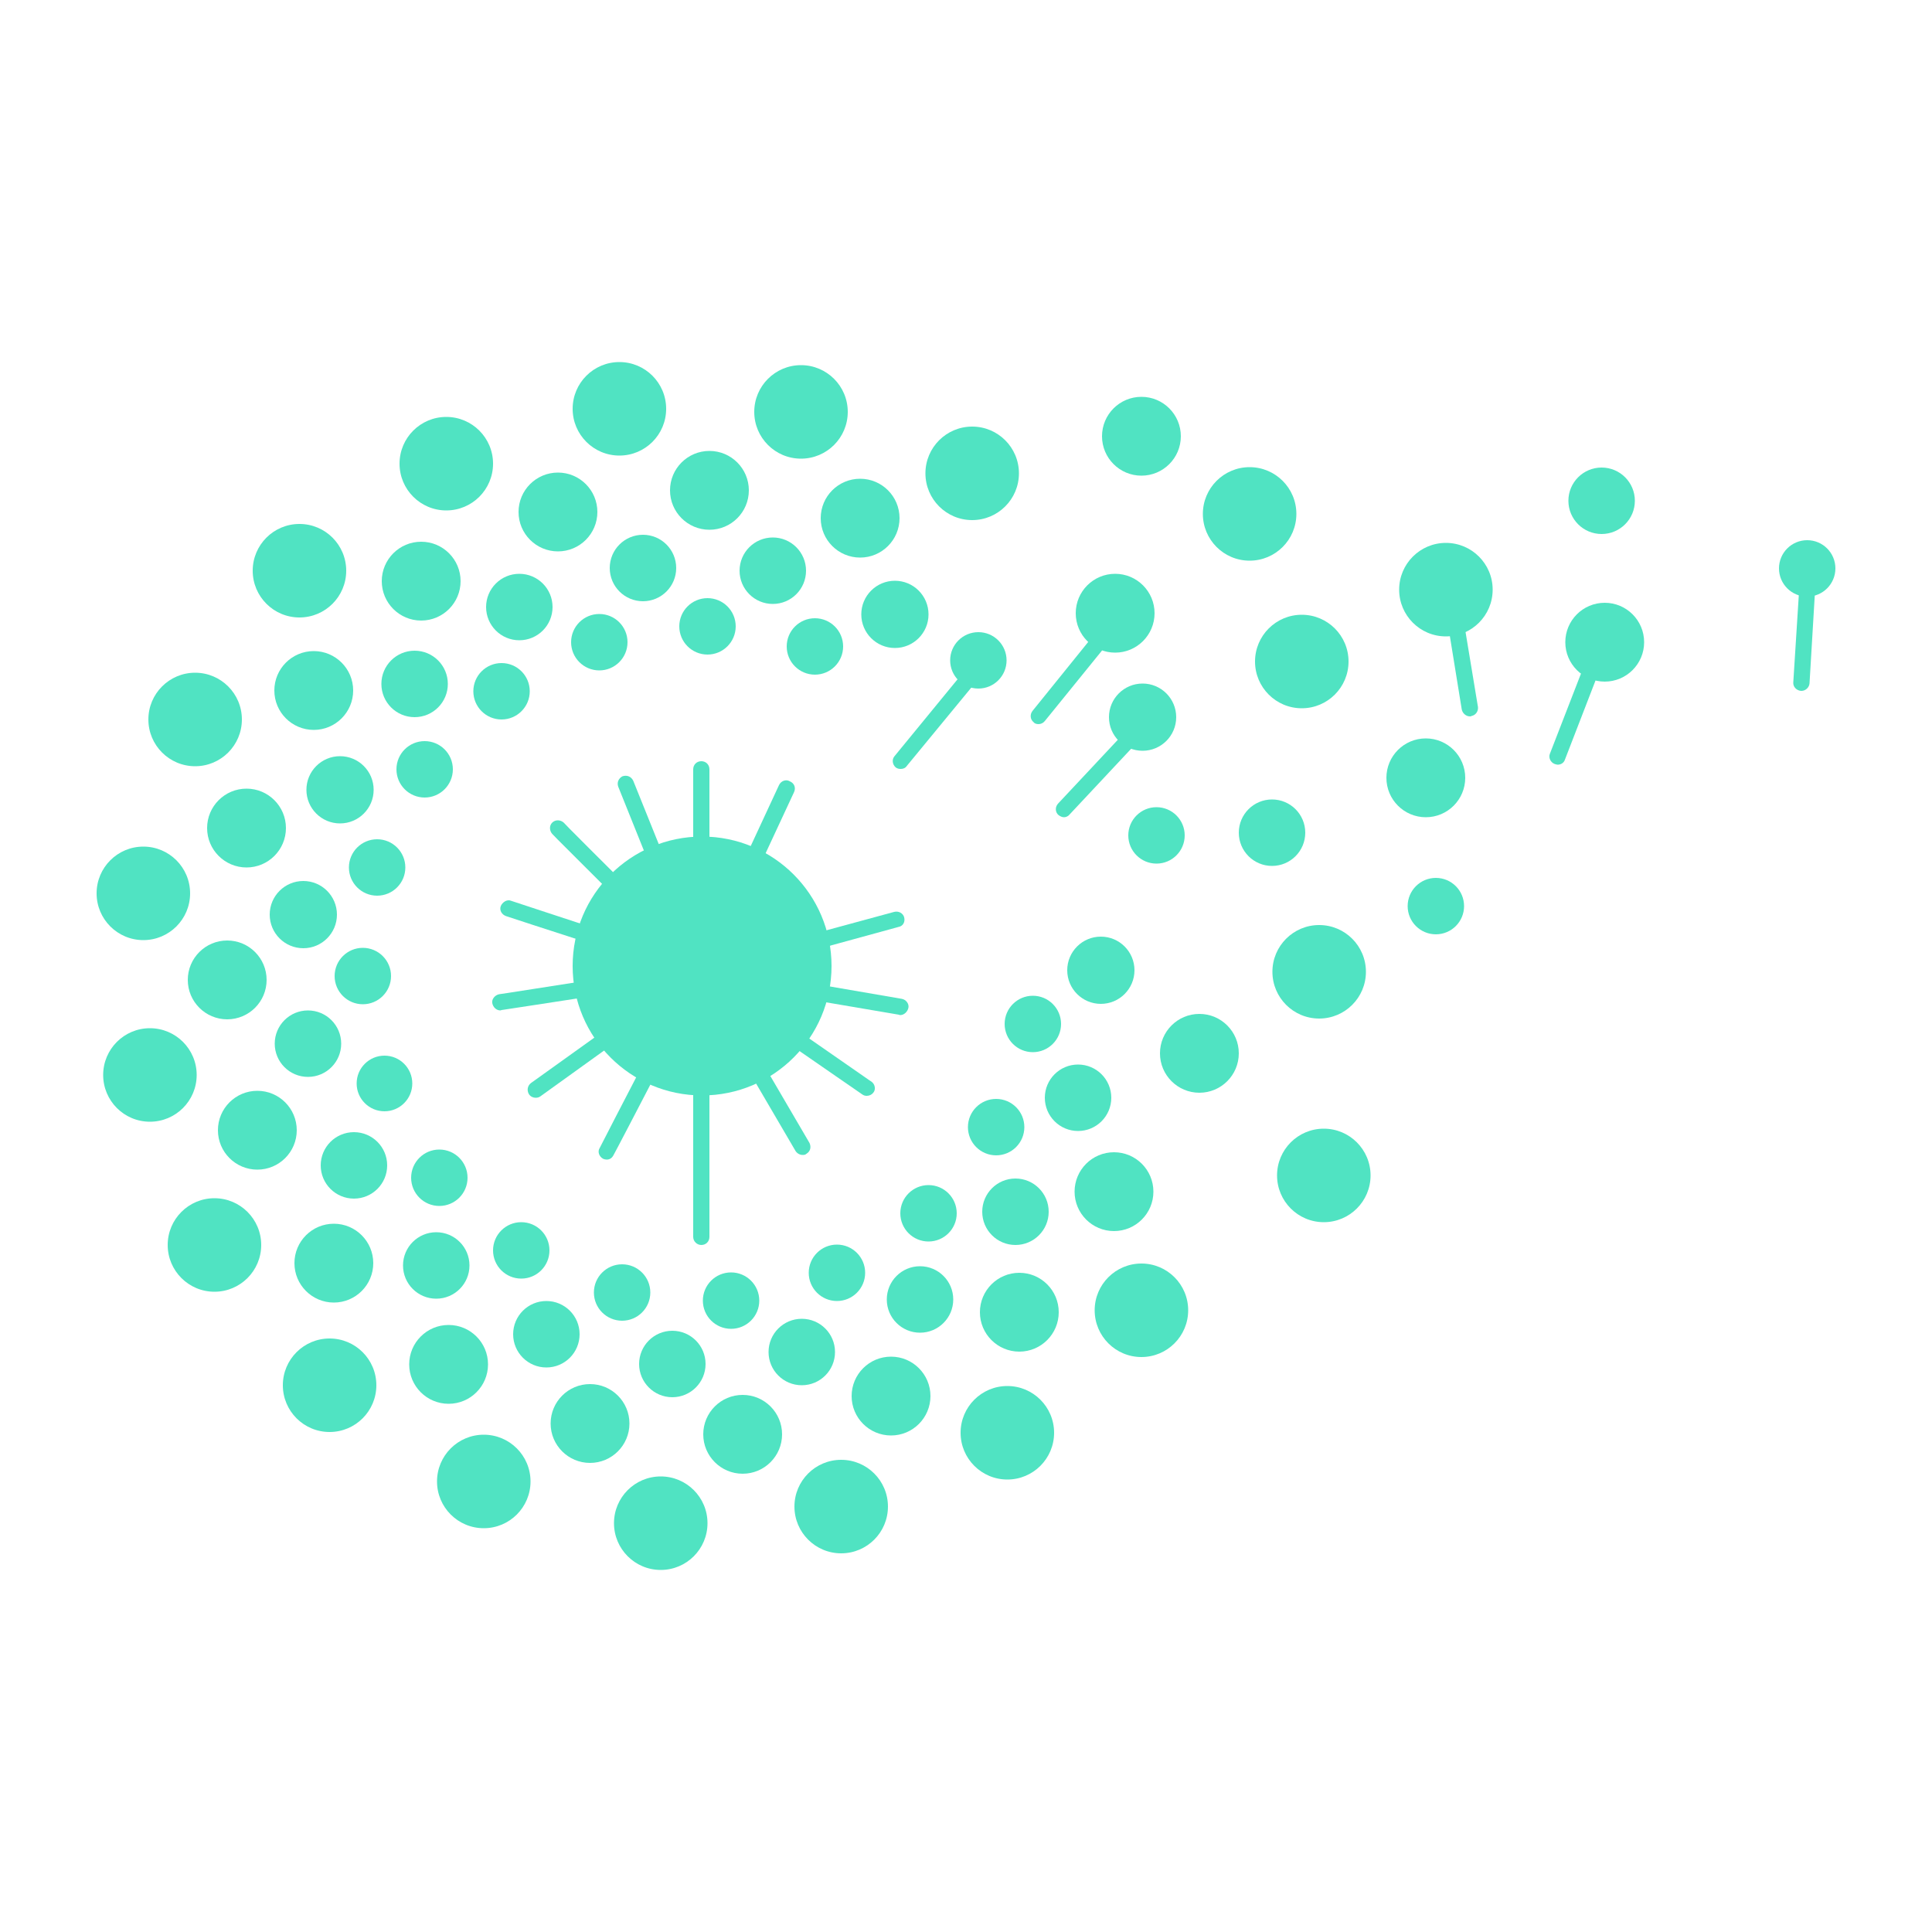
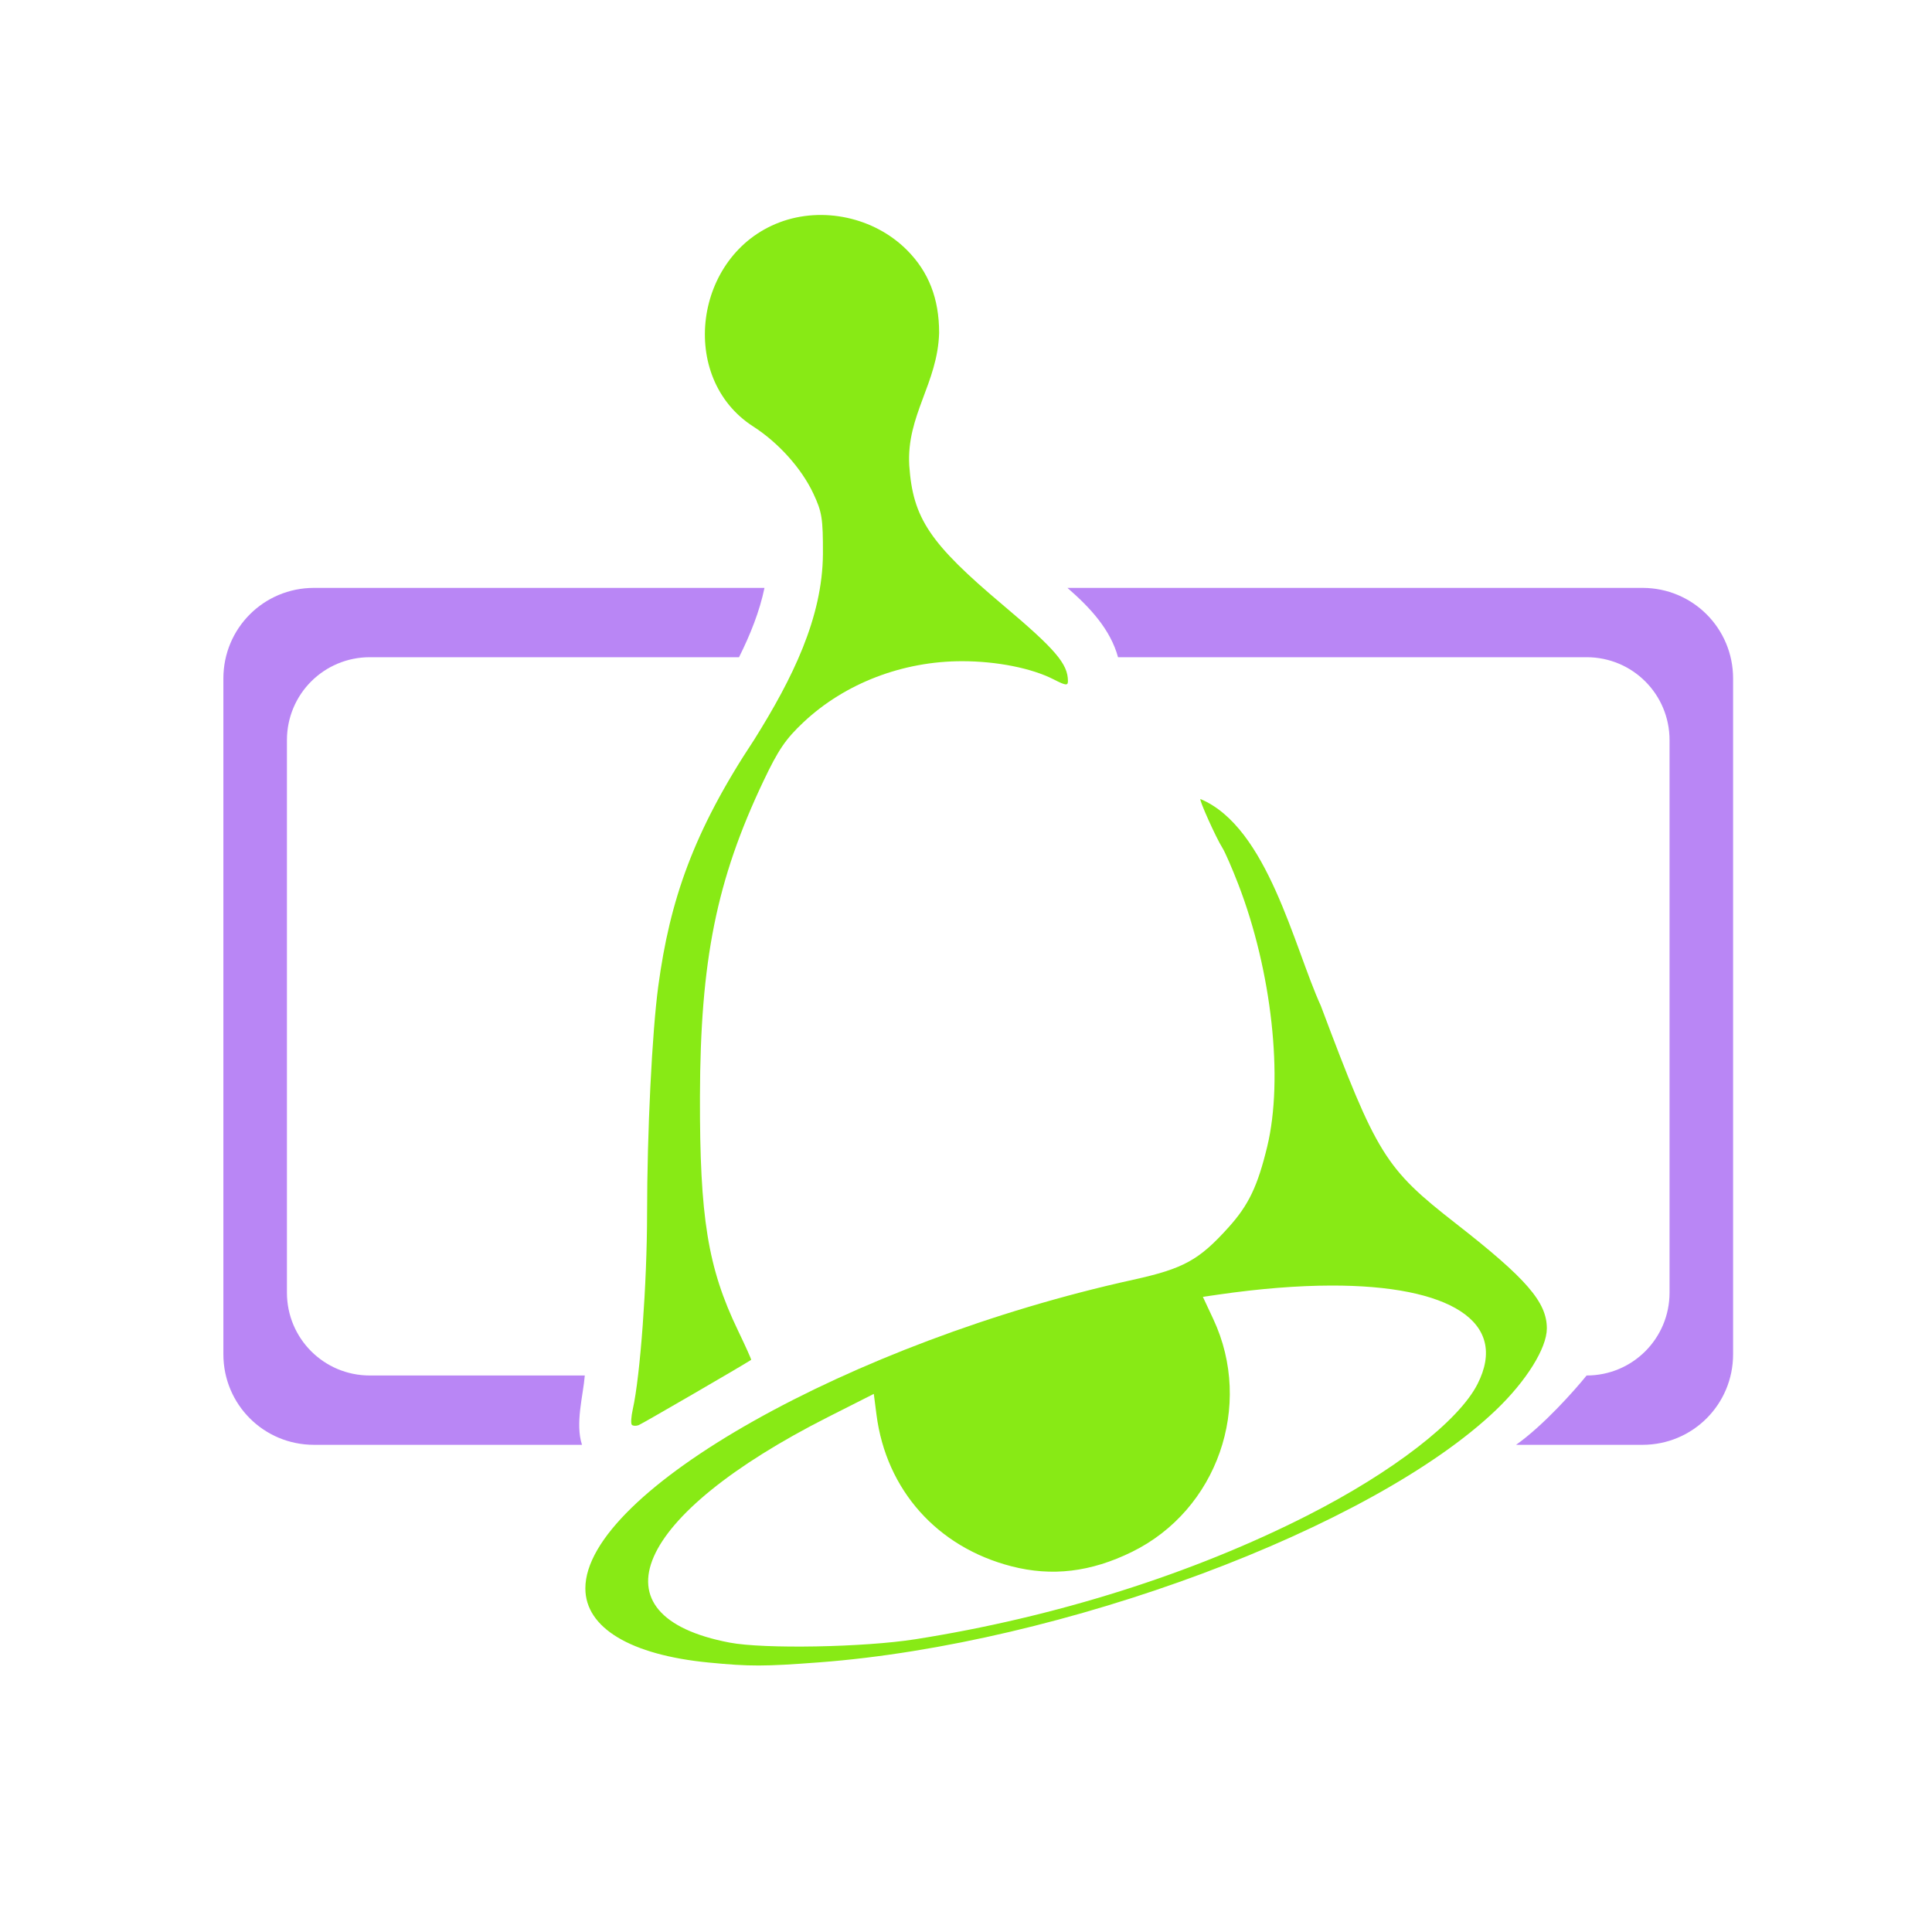
- <svg xmlns="http://www.w3.org/2000/svg" fill="#50E3C2" version="1.1" x="0px" y="0px" viewBox="0 0 5 5" enable-background="new 0 0 5 5" xml:space="preserve">
-   <g>
-     <g>
-       <path fill="#50E3C2" d="M1.815,3.222c-0.011,0-0.021-0.009-0.021-0.021V2.5c0-0.011,0.009-0.021,0.021-0.021    c0.012,0,0.021,0.01,0.021,0.021v0.701C1.836,3.213,1.827,3.222,1.815,3.222z" />
-     </g>
-     <g>
-       <path fill="#50E3C2" d="M1.815,2.489c-0.011,0-0.021-0.009-0.021-0.021V1.991c0-0.012,0.009-0.021,0.021-0.021    c0.012,0,0.021,0.009,0.021,0.021v0.478C1.836,2.48,1.827,2.489,1.815,2.489z" />
-     </g>
-     <g>
-       <path fill="#50E3C2" d="M1.834,2.494c-0.003,0-0.006,0-0.009-0.002c-0.01-0.005-0.014-0.017-0.01-0.027l0.201-0.433    c0.005-0.011,0.018-0.016,0.028-0.01C2.056,2.027,2.06,2.039,2.055,2.05L1.854,2.482C1.85,2.49,1.843,2.494,1.834,2.494z" />
-     </g>
-     <g>
-       <path fill="#50E3C2" d="M2.754,2.115c-0.005,0-0.01-0.002-0.015-0.006C2.731,2.102,2.73,2.089,2.738,2.08l0.206-0.22    c0.008-0.009,0.021-0.009,0.029-0.001c0.009,0.008,0.009,0.021,0.001,0.029l-0.206,0.22C2.765,2.112,2.759,2.115,2.754,2.115z" />
-     </g>
-     <g>
-       <path fill="#50E3C2" d="M2.688,1.874c-0.005,0-0.01-0.001-0.013-0.005C2.666,1.862,2.665,1.849,2.672,1.84l0.189-0.234    c0.007-0.009,0.02-0.01,0.029-0.002C2.899,1.61,2.9,1.624,2.893,1.633L2.704,1.866C2.7,1.871,2.694,1.874,2.688,1.874z" />
-     </g>
-     <g>
-       <path fill="#50E3C2" d="M2.331,1.99c-0.005,0-0.009-0.001-0.013-0.004c-0.009-0.008-0.01-0.021-0.003-0.029l0.191-0.233    c0.007-0.009,0.02-0.01,0.028-0.003C2.543,1.729,2.545,1.741,2.538,1.75L2.347,1.982C2.343,1.988,2.337,1.99,2.331,1.99z" />
-     </g>
-     <g>
-       <path fill="#50E3C2" d="M4.031,1.979c-0.002,0-0.005-0.001-0.008-0.002c-0.01-0.004-0.016-0.016-0.012-0.026L4.12,1.67    c0.004-0.011,0.017-0.016,0.027-0.012c0.01,0.005,0.016,0.016,0.012,0.026L4.05,1.966C4.047,1.975,4.039,1.979,4.031,1.979z" />
-     </g>
-     <g>
-       <path fill="#50E3C2" d="M3.804,1.854c-0.01,0-0.019-0.008-0.021-0.018L3.735,1.54C3.733,1.528,3.741,1.518,3.752,1.516    s0.022,0.006,0.024,0.018L3.825,1.83c0.001,0.011-0.006,0.021-0.017,0.023C3.807,1.854,3.806,1.854,3.804,1.854z" />
-     </g>
-     <g>
-       <path fill="#50E3C2" d="M4.662,1.788c0,0-0.001,0-0.001,0C4.649,1.787,4.64,1.777,4.641,1.766l0.019-0.3    c0.001-0.012,0.011-0.021,0.022-0.02c0.011,0,0.02,0.011,0.019,0.021L4.683,1.769C4.682,1.779,4.673,1.788,4.662,1.788z" />
-     </g>
-     <g>
-       <path fill="#50E3C2" d="M1.859,2.526c-0.009,0-0.017-0.007-0.02-0.016C1.836,2.499,1.843,2.488,1.854,2.485L2.314,2.36    C2.325,2.357,2.337,2.363,2.34,2.374c0.003,0.012-0.003,0.023-0.015,0.025l-0.46,0.126C1.863,2.526,1.861,2.526,1.859,2.526z" />
-     </g>
-     <g>
-       <path fill="#50E3C2" d="M2.33,2.627c-0.001,0-0.002,0-0.004-0.001l-0.47-0.08C1.844,2.543,1.837,2.533,1.839,2.521    c0.002-0.011,0.012-0.019,0.024-0.017l0.471,0.081c0.011,0.002,0.019,0.013,0.017,0.023S2.34,2.627,2.33,2.627z" />
-     </g>
-     <g>
-       <path fill="#50E3C2" d="M2.243,2.836c-0.004,0-0.008-0.001-0.012-0.004C2.228,2.83,2.214,2.82,2.163,2.785L1.839,2.561    c-0.01-0.007-0.012-0.02-0.005-0.028c0.007-0.01,0.02-0.012,0.029-0.006l0.324,0.225c0.051,0.035,0.064,0.045,0.068,0.047    c0.01,0.007,0.012,0.021,0.005,0.029C2.256,2.833,2.25,2.836,2.243,2.836z" />
-     </g>
-     <g>
-       <path fill="#50E3C2" d="M2.077,2.989c-0.007,0-0.014-0.004-0.018-0.01L1.818,2.567c-0.006-0.01-0.003-0.022,0.008-0.028    c0.009-0.006,0.022-0.003,0.028,0.007l0.241,0.412C2.1,2.969,2.097,2.98,2.087,2.986C2.084,2.989,2.08,2.989,2.077,2.989z" />
-     </g>
-     <g>
-       <path fill="#50E3C2" d="M1.57,3.001C1.567,3.001,1.563,3,1.561,2.999C1.55,2.993,1.546,2.98,1.552,2.971    c0.005-0.01,0.032-0.063,0.22-0.425C1.777,2.536,1.79,2.532,1.8,2.538c0.011,0.005,0.014,0.018,0.009,0.027    C1.621,2.927,1.593,2.98,1.588,2.989C1.584,2.997,1.578,3.001,1.57,3.001z" />
-     </g>
-     <g>
-       <path fill="#50E3C2" d="M1.386,2.841c-0.006,0-0.013-0.003-0.017-0.009C1.363,2.822,1.365,2.81,1.374,2.803l0.388-0.278    c0.01-0.007,0.022-0.004,0.029,0.005c0.007,0.01,0.005,0.021-0.004,0.028L1.399,2.837C1.395,2.84,1.391,2.841,1.386,2.841z" />
-     </g>
-     <g>
-       <path fill="#50E3C2" d="M1.295,2.615c-0.01,0-0.019-0.008-0.021-0.019C1.272,2.586,1.281,2.575,1.292,2.573    C1.302,2.572,1.361,2.562,1.764,2.5c0.011-0.001,0.022,0.007,0.024,0.018C1.79,2.529,1.782,2.54,1.77,2.541    C1.368,2.604,1.309,2.612,1.298,2.614C1.297,2.614,1.296,2.615,1.295,2.615z" />
-     </g>
-     <g>
-       <path fill="#50E3C2" d="M1.77,2.521c-0.002,0-0.004,0-0.006-0.001L1.658,2.484C1.365,2.389,1.318,2.374,1.31,2.371    C1.298,2.367,1.292,2.355,1.296,2.345s0.016-0.018,0.026-0.014C1.332,2.334,1.378,2.35,1.67,2.445l0.105,0.034    C1.787,2.483,1.793,2.495,1.79,2.506C1.786,2.515,1.778,2.521,1.77,2.521z" />
-     </g>
-     <g>
-       <path fill="#50E3C2" d="M1.782,2.502c-0.006,0-0.011-0.002-0.015-0.006c-0.288-0.288-0.331-0.33-0.338-0.338s-0.008-0.021,0-0.029    c0.008-0.008,0.021-0.008,0.03,0c0.007,0.008,0.049,0.05,0.338,0.338c0.008,0.008,0.008,0.021,0,0.029    C1.792,2.5,1.787,2.502,1.782,2.502z" />
-     </g>
-     <g>
-       <path fill="#50E3C2" d="M1.798,2.492c-0.008,0-0.016-0.005-0.02-0.013L1.6,2.036C1.596,2.025,1.601,2.014,1.611,2.009    C1.623,2.005,1.634,2.01,1.639,2.021l0.178,0.442C1.821,2.475,1.816,2.486,1.806,2.49C1.803,2.491,1.8,2.492,1.798,2.492z" />
-     </g>
-     <g>
-       <circle fill="#50E3C2" cx="3.369" cy="1.712" r="0.121" />
-       <circle fill="#50E3C2" cx="3.234" cy="1.33" r="0.121" />
-       <circle fill="#50E3C2" cx="3.742" cy="1.526" r="0.121" />
-       <circle fill="#50E3C2" cx="3.414" cy="2.515" r="0.121" />
-       <circle fill="#50E3C2" cx="3.426" cy="3.042" r="0.121" />
-       <circle fill="#50E3C2" cx="2.954" cy="3.391" r="0.121" />
-       <circle fill="#50E3C2" cx="2.607" cy="3.708" r="0.121" />
-       <circle fill="#50E3C2" cx="2.177" cy="3.899" r="0.121" />
-       <circle fill="#50E3C2" cx="1.71" cy="3.942" r="0.121" />
-       <circle fill="#50E3C2" cx="1.252" cy="3.834" r="0.121" />
-       <circle fill="#50E3C2" cx="0.853" cy="3.585" r="0.121" />
-       <circle fill="#50E3C2" cx="0.555" cy="3.222" r="0.121" />
-       <circle fill="#50E3C2" cx="0.388" cy="2.782" r="0.121" />
-       <circle fill="#50E3C2" cx="0.371" cy="2.312" r="0.121" />
-       <circle fill="#50E3C2" cx="0.505" cy="1.862" r="0.121" />
-       <circle fill="#50E3C2" cx="0.775" cy="1.477" r="0.121" />
-       <circle fill="#50E3C2" cx="1.155" cy="1.2" r="0.121" />
-       <circle fill="#50E3C2" cx="1.603" cy="1.058" r="0.121" />
-       <circle fill="#50E3C2" cx="2.073" cy="1.066" r="0.121" />
-       <circle fill="#50E3C2" cx="2.516" cy="1.225" r="0.121" />
-       <circle fill="#50E3C2" cx="4.153" cy="1.662" r="0.102" />
-       <circle fill="#50E3C2" cx="2.886" cy="1.587" r="0.102" />
-       <circle fill="#50E3C2" cx="3.69" cy="2.013" r="0.102" />
-       <circle fill="#50E3C2" cx="3.104" cy="2.726" r="0.102" />
-       <circle fill="#50E3C2" cx="2.883" cy="3.084" r="0.102" />
-       <circle fill="#50E3C2" cx="2.638" cy="3.396" r="0.102" />
-       <circle fill="#50E3C2" cx="2.306" cy="3.613" r="0.102" />
-       <circle fill="#50E3C2" cx="1.922" cy="3.712" r="0.102" />
-       <circle fill="#50E3C2" cx="1.527" cy="3.684" r="0.102" />
-       <circle fill="#50E3C2" cx="1.161" cy="3.531" r="0.102" />
-       <circle fill="#50E3C2" cx="0.864" cy="3.269" r="0.102" />
-       <circle fill="#50E3C2" cx="0.666" cy="2.925" r="0.102" />
-       <circle fill="#50E3C2" cx="0.588" cy="2.536" r="0.102" />
-       <circle fill="#50E3C2" cx="0.638" cy="2.143" r="0.102" />
-       <circle fill="#50E3C2" cx="0.812" cy="1.787" r="0.102" />
-       <circle fill="#50E3C2" cx="1.09" cy="1.504" r="0.102" />
-       <circle fill="#50E3C2" cx="1.444" cy="1.325" r="0.102" />
-       <circle fill="#50E3C2" cx="1.836" cy="1.269" r="0.102" />
-       <circle fill="#50E3C2" cx="2.226" cy="1.341" r="0.102" />
-       <circle fill="#50E3C2" cx="2.954" cy="1.129" r="0.102" />
-       <circle fill="#50E3C2" cx="4.145" cy="1.296" r="0.086" />
-       <circle fill="#50E3C2" cx="2.957" cy="1.856" r="0.087" />
-       <circle fill="#50E3C2" cx="3.292" cy="2.155" r="0.086" />
-       <circle fill="#50E3C2" cx="2.849" cy="2.511" r="0.087" />
-       <circle fill="#50E3C2" cx="2.79" cy="2.841" r="0.086" />
-       <circle fill="#50E3C2" cx="2.628" cy="3.136" r="0.086" />
-       <circle fill="#50E3C2" cx="2.381" cy="3.363" r="0.086" />
-       <circle fill="#50E3C2" cx="2.075" cy="3.499" r="0.086" />
-       <circle fill="#50E3C2" cx="1.74" cy="3.53" r="0.086" />
-       <circle fill="#50E3C2" cx="1.414" cy="3.453" r="0.086" />
-       <circle fill="#50E3C2" cx="1.129" cy="3.275" r="0.086" />
-       <circle fill="#50E3C2" cx="0.916" cy="3.016" r="0.086" />
-       <circle fill="#50E3C2" cx="0.797" cy="2.701" r="0.086" />
-       <circle fill="#50E3C2" cx="0.785" cy="2.367" r="0.087" />
-       <circle fill="#50E3C2" cx="0.88" cy="2.044" r="0.087" />
-       <circle fill="#50E3C2" cx="1.073" cy="1.77" r="0.086" />
-       <circle fill="#50E3C2" cx="1.344" cy="1.571" r="0.086" />
-       <circle fill="#50E3C2" cx="1.664" cy="1.47" r="0.086" />
-       <circle fill="#50E3C2" cx="2" cy="1.477" r="0.086" />
-       <circle fill="#50E3C2" cx="2.316" cy="1.59" r="0.087" />
-       <circle fill="#50E3C2" cx="4.677" cy="1.471" r="0.073" />
-       <circle fill="#50E3C2" cx="2.993" cy="2.162" r="0.073" />
-       <circle fill="#50E3C2" cx="3.716" cy="2.345" r="0.073" />
-       <circle fill="#50E3C2" cx="2.673" cy="2.65" r="0.073" />
-       <circle fill="#50E3C2" cx="2.578" cy="2.917" r="0.073" />
-       <circle fill="#50E3C2" cx="2.403" cy="3.14" r="0.073" />
-       <circle fill="#50E3C2" cx="2.166" cy="3.294" r="0.073" />
-       <circle fill="#50E3C2" cx="1.892" cy="3.366" r="0.073" />
-       <circle fill="#50E3C2" cx="1.61" cy="3.345" r="0.073" />
-       <circle fill="#50E3C2" cx="1.349" cy="3.236" r="0.073" />
-       <circle fill="#50E3C2" cx="1.137" cy="3.048" r="0.073" />
-       <circle fill="#50E3C2" cx="0.995" cy="2.804" r="0.072" />
-       <circle fill="#50E3C2" cx="0.939" cy="2.526" r="0.073" />
-       <circle fill="#50E3C2" cx="0.976" cy="2.245" r="0.073" />
-       <circle fill="#50E3C2" cx="1.099" cy="1.991" r="0.073" />
-       <circle fill="#50E3C2" cx="1.298" cy="1.789" r="0.073" />
-       <circle fill="#50E3C2" cx="1.551" cy="1.662" r="0.073" />
-       <circle fill="#50E3C2" cx="1.831" cy="1.621" r="0.073" />
-       <circle fill="#50E3C2" cx="2.109" cy="1.673" r="0.073" />
-       <circle fill="#50E3C2" cx="2.532" cy="1.709" r="0.073" />
-       <g>
-         <circle fill="#50E3C2" cx="1.817" cy="2.5" r="0.335" />
-       </g>
+ <svg xmlns="http://www.w3.org/2000/svg" xmlns:ns1="http://www.openswatchbook.org/uri/2009/osb" xmlns:xlink="http://www.w3.org/1999/xlink" width="256" height="256" viewBox="0 0 67.733 67.733" version="1.1" id="svg8">
+   <defs id="defs2">
+     <linearGradient id="linearGradient5385">
+       <stop style="stop-color:#ff734d;stop-opacity:1;" offset="0" id="stop5383" />
+     </linearGradient>
+     <linearGradient id="linearGradient5343">
+       <stop style="stop-color:#000000;stop-opacity:1;" offset="0" id="stop5341" />
+     </linearGradient>
+     <linearGradient id="Border" ns1:paint="solid">
+       <stop style="stop-color:#b986f5;stop-opacity:1;" offset="0" id="stop5326" />
+     </linearGradient>
+     <linearGradient id="Bell" ns1:paint="solid" gradientTransform="matrix(0.2645833,0,0,0.2645833,-13.96051,-21.42551)">
+       <stop style="stop-color:#88ea15;stop-opacity:1;" offset="0" id="stop5318" />
+     </linearGradient>
+     <linearGradient xlink:href="#Bell" id="linearGradient5322" x1="59.17" y1="77.139" x2="91.017" y2="77.139" gradientUnits="userSpaceOnUse" />
+     <linearGradient xlink:href="#Bell" id="linearGradient5324" x1="211" y1="405.067" x2="476" y2="405.067" gradientUnits="userSpaceOnUse" />
+     <linearGradient xlink:href="#Border" id="linearGradient5330" x1="7.524" y1="267.094" x2="60.186" y2="267.094" gradientUnits="userSpaceOnUse" gradientTransform="translate(0.4847401,-231.7873)" />
+     <linearGradient xlink:href="#Border" id="linearGradient5345" x1="2.846" y1="33.462" x2="60.655" y2="33.462" gradientUnits="userSpaceOnUse" gradientTransform="matrix(1.125901,0,0,1.125901,-1.881228,-3.808474)" />
+     <linearGradient xlink:href="#Border" id="linearGradient5387" x1="29.598" y1="134.672" x2="229.643" y2="134.672" gradientUnits="userSpaceOnUse" />
+   </defs>
+   <g id="layer5" style="display:none;opacity:1" transform="translate(0,-229.2666)">
+     <rect style="opacity:1;fill:#0d1117;fill-opacity:1;stroke:none;stroke-width:0.265;stroke-miterlimit:4;stroke-dasharray:none;stroke-opacity:1" id="rect5294" width="67.733" height="67.733" x="3.5527137e-15" y="229.267" />
+   </g>
+   <g id="layer9" style="display:inline">
+     <path style="opacity:1;fill:url(#linearGradient5387);fill-opacity:1.0;stroke:none;stroke-width:9.772;stroke-miterlimit:4;stroke-dasharray:none;stroke-opacity:1" d="m 41.598,77.898 c -6.648,-10e-7 -12,5.352 -12,12 v 89.547 c 0,6.648 5.352,12 12,12 h 35.518 c -0.92,-2.848 0.16,-6.539 0.373,-9.186 H 49.008 c -6.088,0 -10.988,-4.902 -10.988,-10.99 V 98.074 c 0,-6.088 4.9,-10.99 10.988,-10.99 h 48.916 c 1.486,-2.962 2.735,-6.094 3.373,-9.186 z m 99.844,0 c 3.058,2.658 5.694,5.526 6.703,9.186 h 62.088 c 6.088,0 10.99,4.902 10.99,10.99 v 73.195 c 0,6.088 -4.902,10.99 -10.99,10.99 -1.648,2.036 -5.745,6.641 -9.346,9.186 h 16.756 c 6.648,0 12,-5.352 12,-12 V 89.898 c 0,-6.648 -5.352,-12 -12,-12 z" transform="scale(0.2645833)" id="rect5348" />
+   </g>
+   <g id="layer3" style="display:inline" transform="translate(0,-229.2666)">
+     <g id="g981" transform="matrix(0.48076,0,0,0.48076,-6.317652,220.9435)">
+       <path transform="scale(0.2645833)" id="path836" d="m 380.539,285.662 c -0.521,0 4.293,10.712 6.066,13.5 0.7,1.1 2.661,5.6 4.359,10 9.218,23.881 12.492,53.561 7.973,72.256 -2.642,10.929 -5.118,16.117 -10.609,22.225 -8.182,9.1 -12.434,11.443 -26.328,14.504 -77.77,17.132 -151,58.385 -151,85.064 0,10.876 12.423,18.346 34,20.443 11.328,1.101 15.26,1.094 30.5,-0.055 66.754,-5.034 152.376,-36.956 186.457,-69.518 C 470.333,446.079 476,436.994 476,431.568 c 0,-7.254 -5.611,-13.728 -25.033,-28.881 -19.552,-15.254 -21.789,-18.858 -37.254,-60.025 -7.383,-16.149 -14.668,-49.226 -33.174,-57 z M 416.514,419.75 c 32.741,-0.074 49.099,9.97 40.379,27.141 -5.2,10.239 -23.333,24.25 -46.893,36.23 -31.627,16.084 -69.464,28.032 -108,34.104 -14.216,2.24 -41.731,2.74 -51.238,0.932 C 212.279,510.836 224.462,483.007 278,455.932 l 12.5,-6.322 0.74,5.74 c 2.675,20.732 16.739,36.518 37.221,41.781 11.162,2.869 21.845,1.591 33.182,-3.969 23.513,-11.531 33.579,-40.317 22.432,-64.15 l -2.877,-6.152 4.152,-0.602 c 11.545,-1.673 21.997,-2.487 31.164,-2.508 z" style="display:inline;opacity:1;fill:url(#linearGradient5324);fill-opacity:1;stroke-width:1" />
+       <path id="path832" d="m 59.218,121.217 c -0.084,-0.085 -0.053,-0.599 0.069,-1.144 0.545,-2.425 1.038,-9.185 1.041,-14.256 0.003,-5.95 0.362,-13.232 0.819,-16.61 0.839,-6.198 2.527,-11.215 6.993,-17.956 2.808,-4.482 4.976,-8.899 5.011,-13.53 0.007,-2.607 -0.066,-3.067 -0.696,-4.412 -0.861,-1.837 -2.539,-3.709 -4.392,-4.9 -5.496,-3.532 -4.331,-12.521 1.929,-14.883 3.137,-1.183 6.897,-0.368 9.278,2.013 1.593,1.593 2.355,3.548 2.355,6.042 -0.105,3.696 -2.391,6.015 -2.178,9.676 0.264,3.85 1.487,5.673 6.831,10.177 3.83,3.228 4.74,4.293 4.74,5.543 0,0.35 -0.155,0.332 -1.05,-0.125 -1.599,-0.816 -4.127,-1.319 -6.647,-1.323 -4.351,-0.007 -8.57,1.614 -11.589,4.452 -1.299,1.221 -1.836,2.01 -2.912,4.276 -3.431,7.224 -4.612,13.088 -4.636,23.019 -0.021,8.833 0.572,12.484 2.771,17.058 0.558,1.16 0.991,2.125 0.963,2.143 -0.617,0.406 -7.961,4.668 -8.203,4.761 -0.189,0.072 -0.412,0.062 -0.496,-0.022 z" style="display:inline;opacity:1;fill:url(#linearGradient5322);fill-opacity:1;stroke-width:0.265" />
    </g>
  </g>
+   <g id="layer7" style="display:none">
+     <path style="display:inline;opacity:1;fill:url(#linearGradient5330);fill-opacity:1;stroke:none;stroke-width:0.127;stroke-miterlimit:4;stroke-dasharray:none;stroke-opacity:1" d="m 10.893,20.715 c -1.598,0 -2.885,1.286 -2.885,2.884 v 23.414 c 0,1.598 1.287,2.885 2.885,2.885 h 9.439 c 0.063,-0.504 0.114,-1.013 0.157,-1.525 h -8.179 c -1.501,0 -2.71,-1.152 -2.71,-2.583 v -20.966 c 0,-1.431 1.209,-2.583 2.71,-2.583 h 13.971 c 0.211,-0.503 0.385,-1.016 0.499,-1.525 z m 26.652,0 c 0.525,0.467 0.994,0.96 1.317,1.525 h 17.506 c 1.501,0 2.71,1.152 2.71,2.583 v 20.966 c 0,1.431 -1.209,2.583 -2.71,2.583 h -1.569 c -0.361,0.545 -0.762,1.051 -1.193,1.525 h 4.18 c 1.598,0 2.885,-1.287 2.885,-2.885 v -23.414 c 0,-1.598 -1.287,-2.884 -2.885,-2.884 z" id="rect907" />
+   </g>
+   <g id="layer8" style="display:none">
+     <circle style="opacity:1;fill:none;fill-opacity:1;stroke:url(#linearGradient5345);stroke-width:2.979;stroke-miterlimit:4;stroke-dasharray:none;stroke-opacity:1" id="path5339" cx="33.867" cy="33.867" r="31.054" />
+   </g>
</svg>
